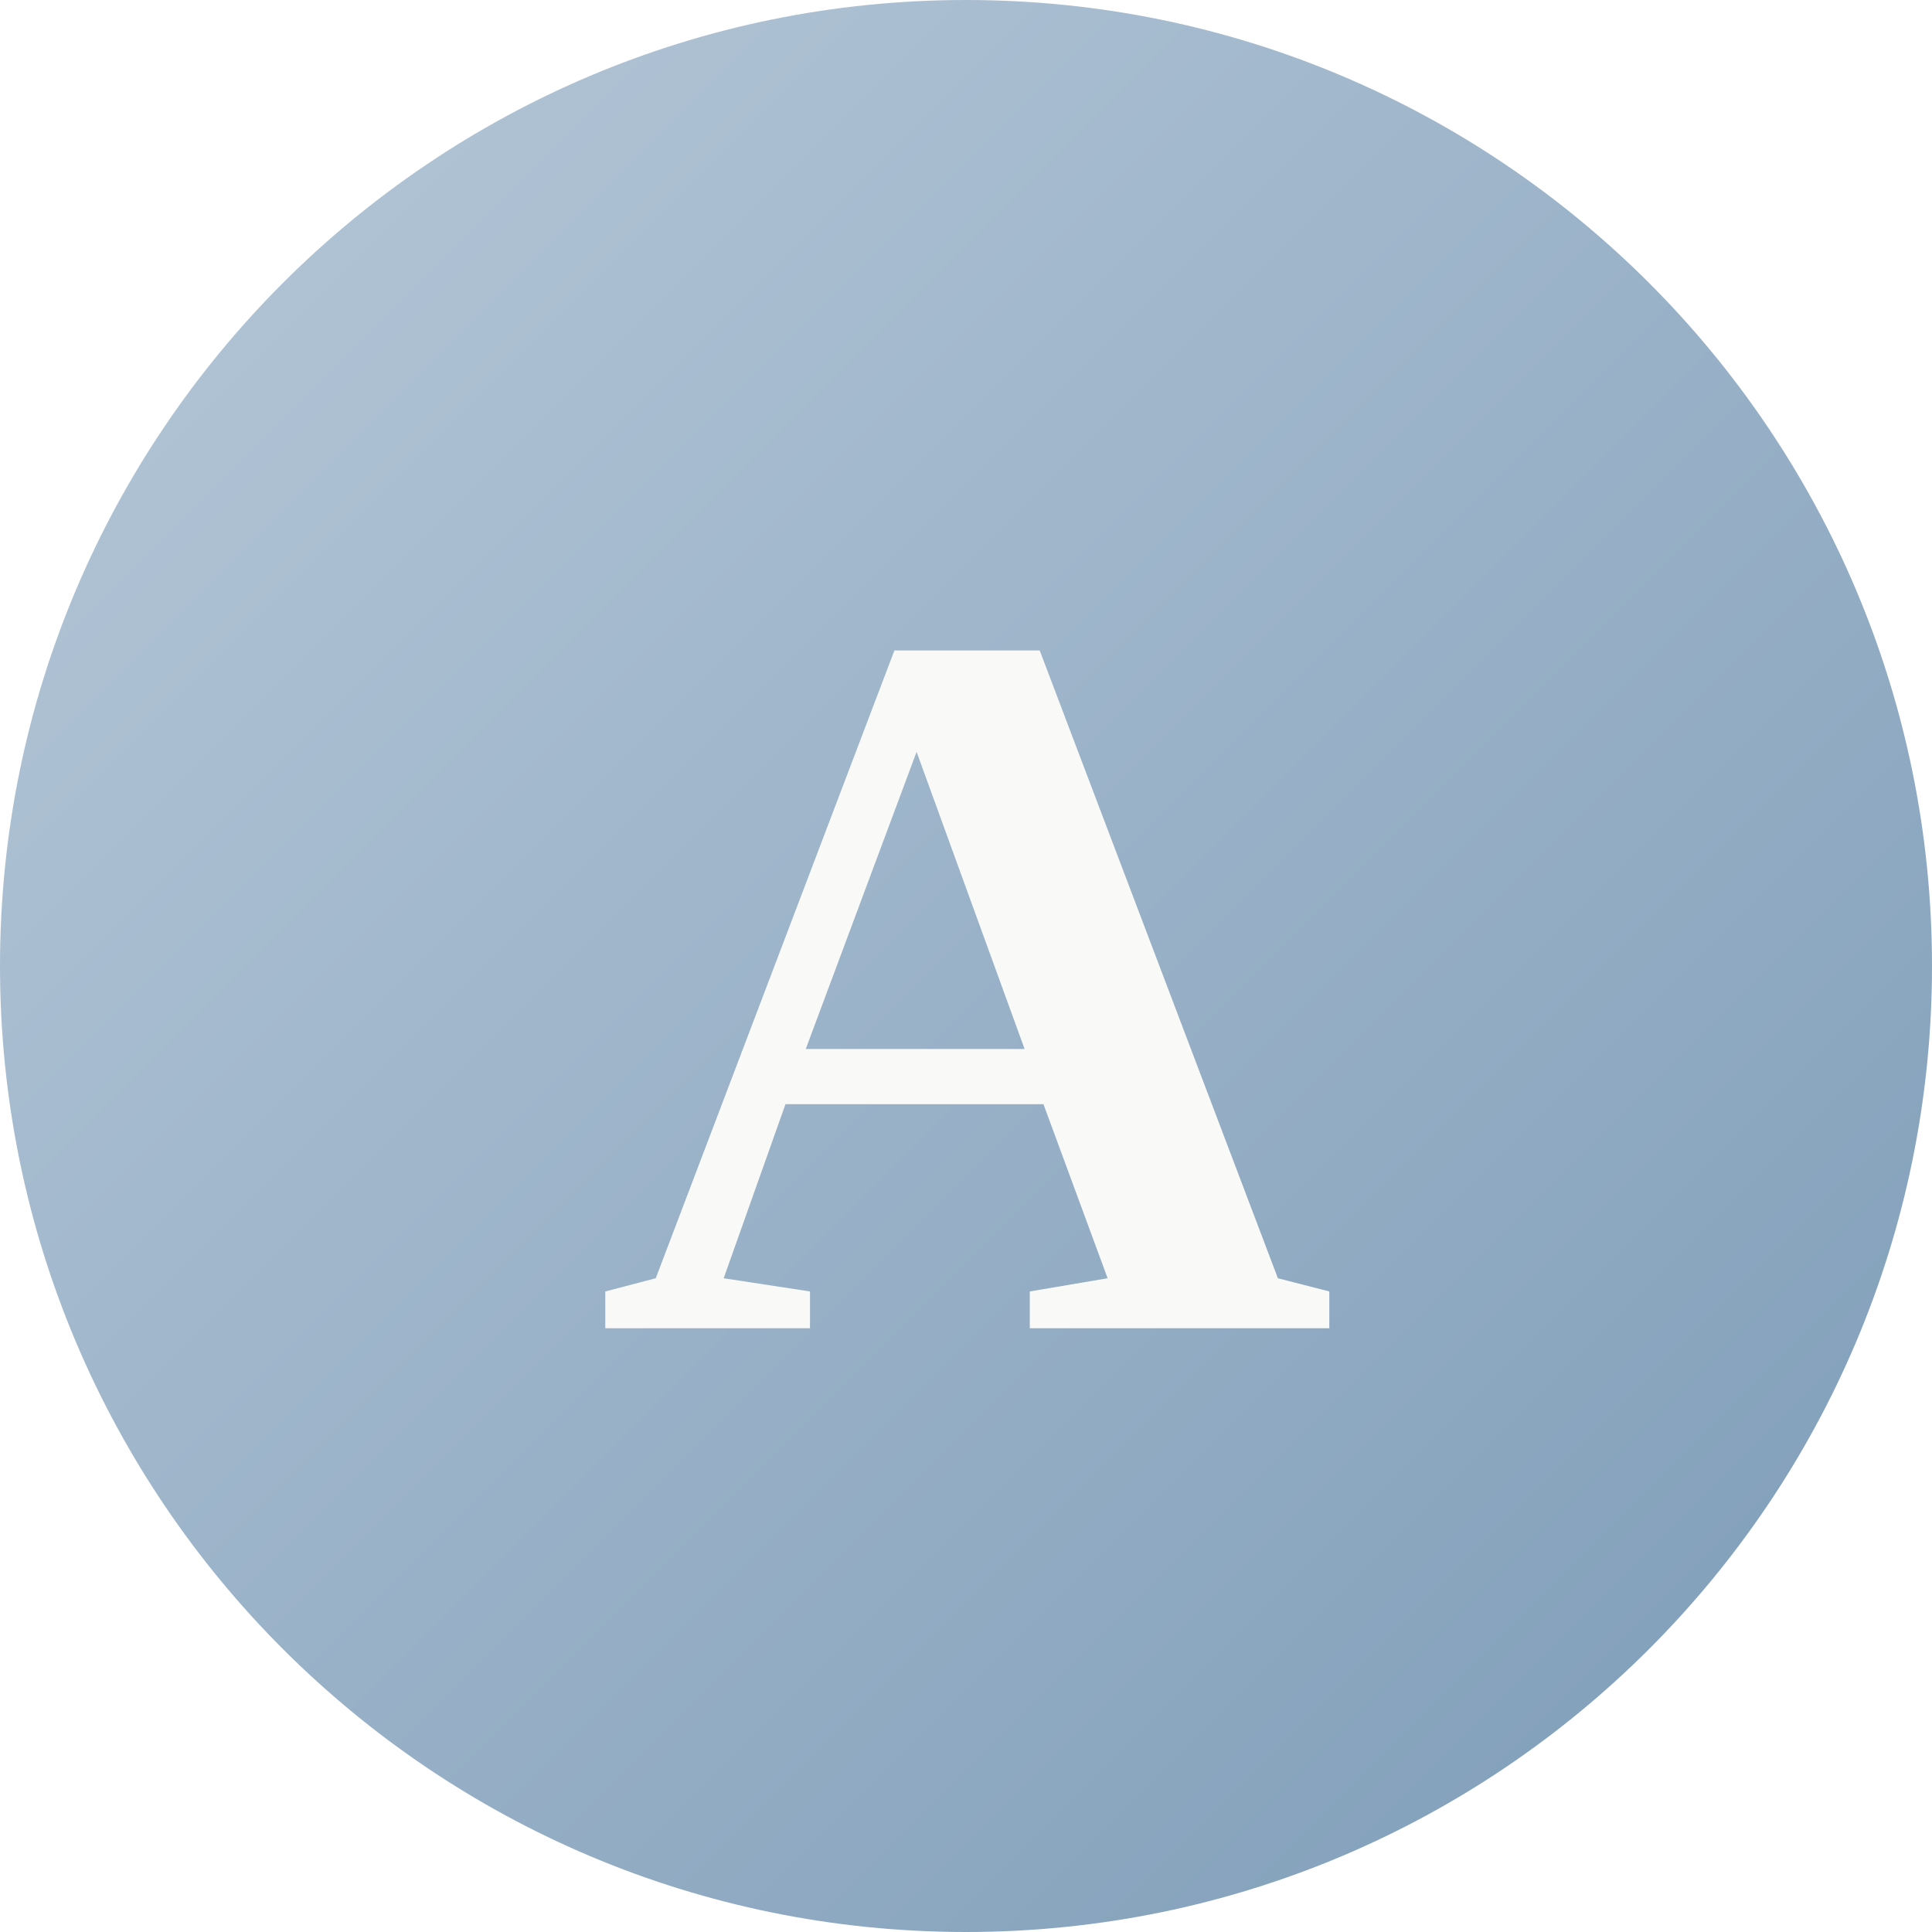
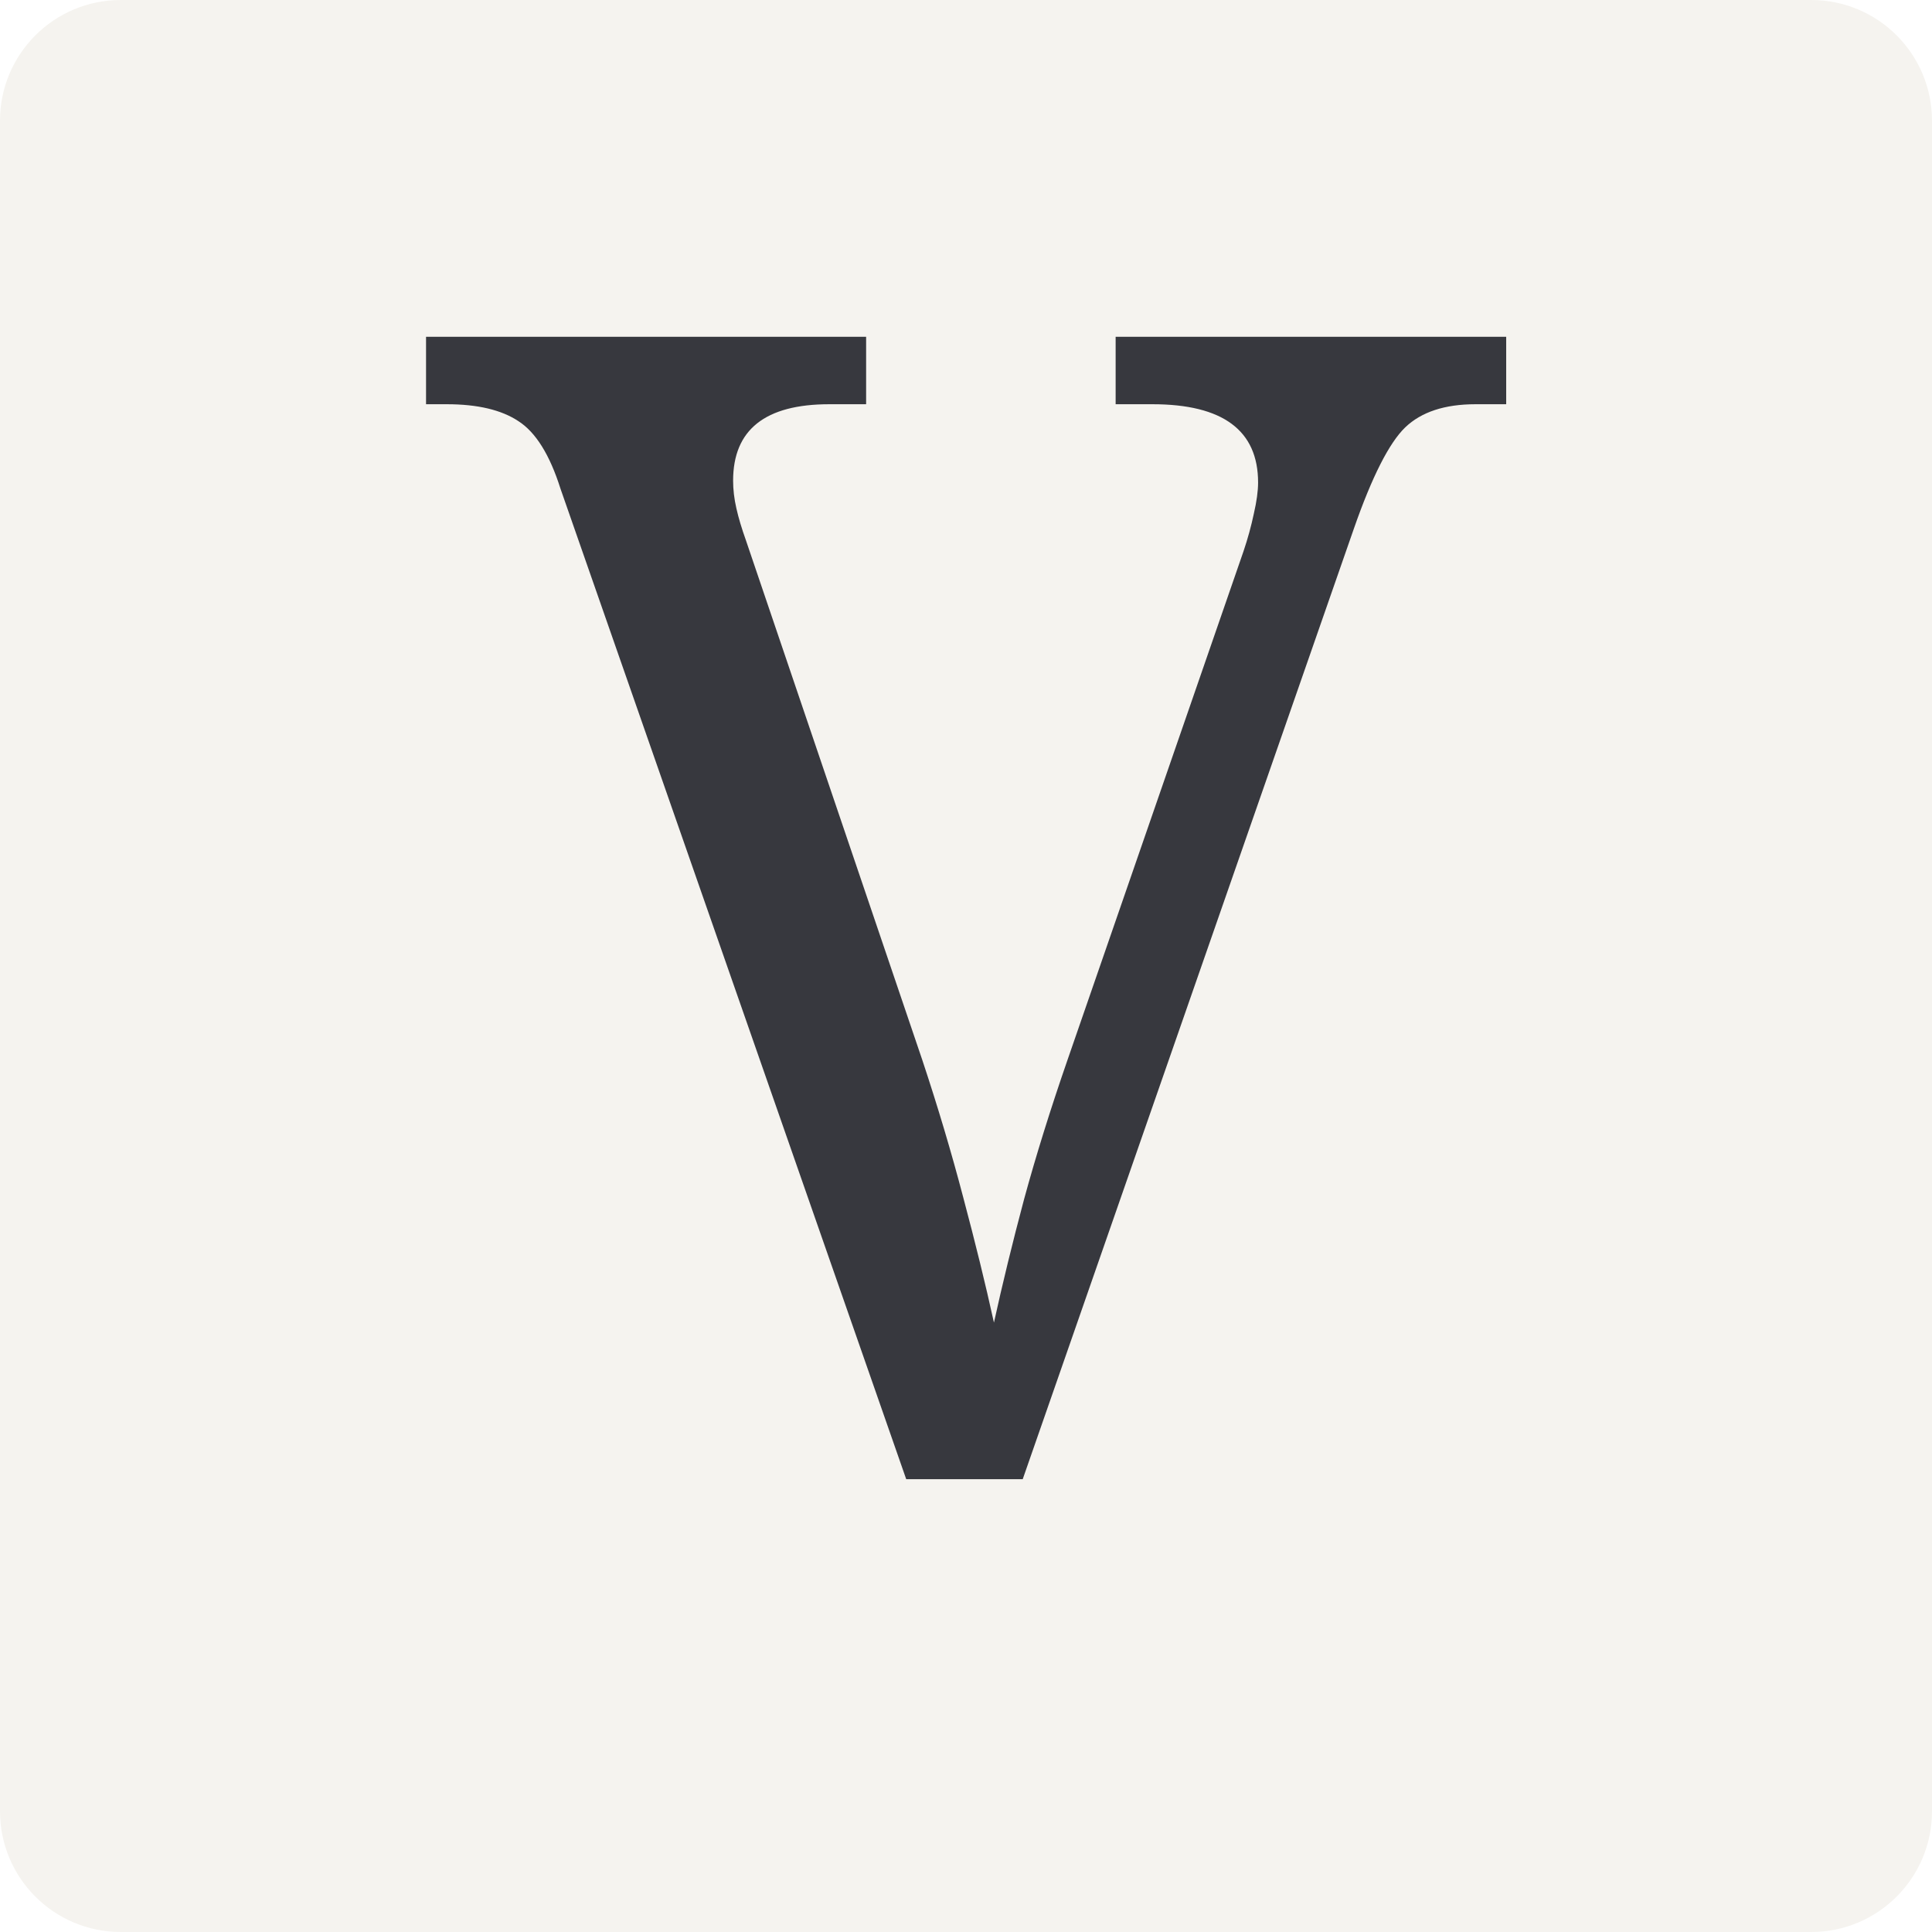
<svg xmlns="http://www.w3.org/2000/svg" viewBox="0 0 64 64">
-   <defs>
-     <linearGradient id="g" x1="0" y1="0" x2="1" y2="1">
-       <stop offset="0" stop-color="#B8C9D9" />
-       <stop offset="1" stop-color="#7C9BB7" />
-     </linearGradient>
-   </defs>
-   <circle cx="32" cy="32" r="32" fill="url(#g)" />
-   <text x="32" y="44" text-anchor="middle" font-family="Georgia, 'Times New Roman', serif" font-size="34" font-weight="600" fill="#F9FAF8">A</text>
+   <rect width="64" height="64" rx="4" fill="#f5f3ef" />
+   <text x="32" y="49" text-anchor="middle" fill="#37383e" font-family="Georgia,serif" font-size="53">V</text>
</svg>
